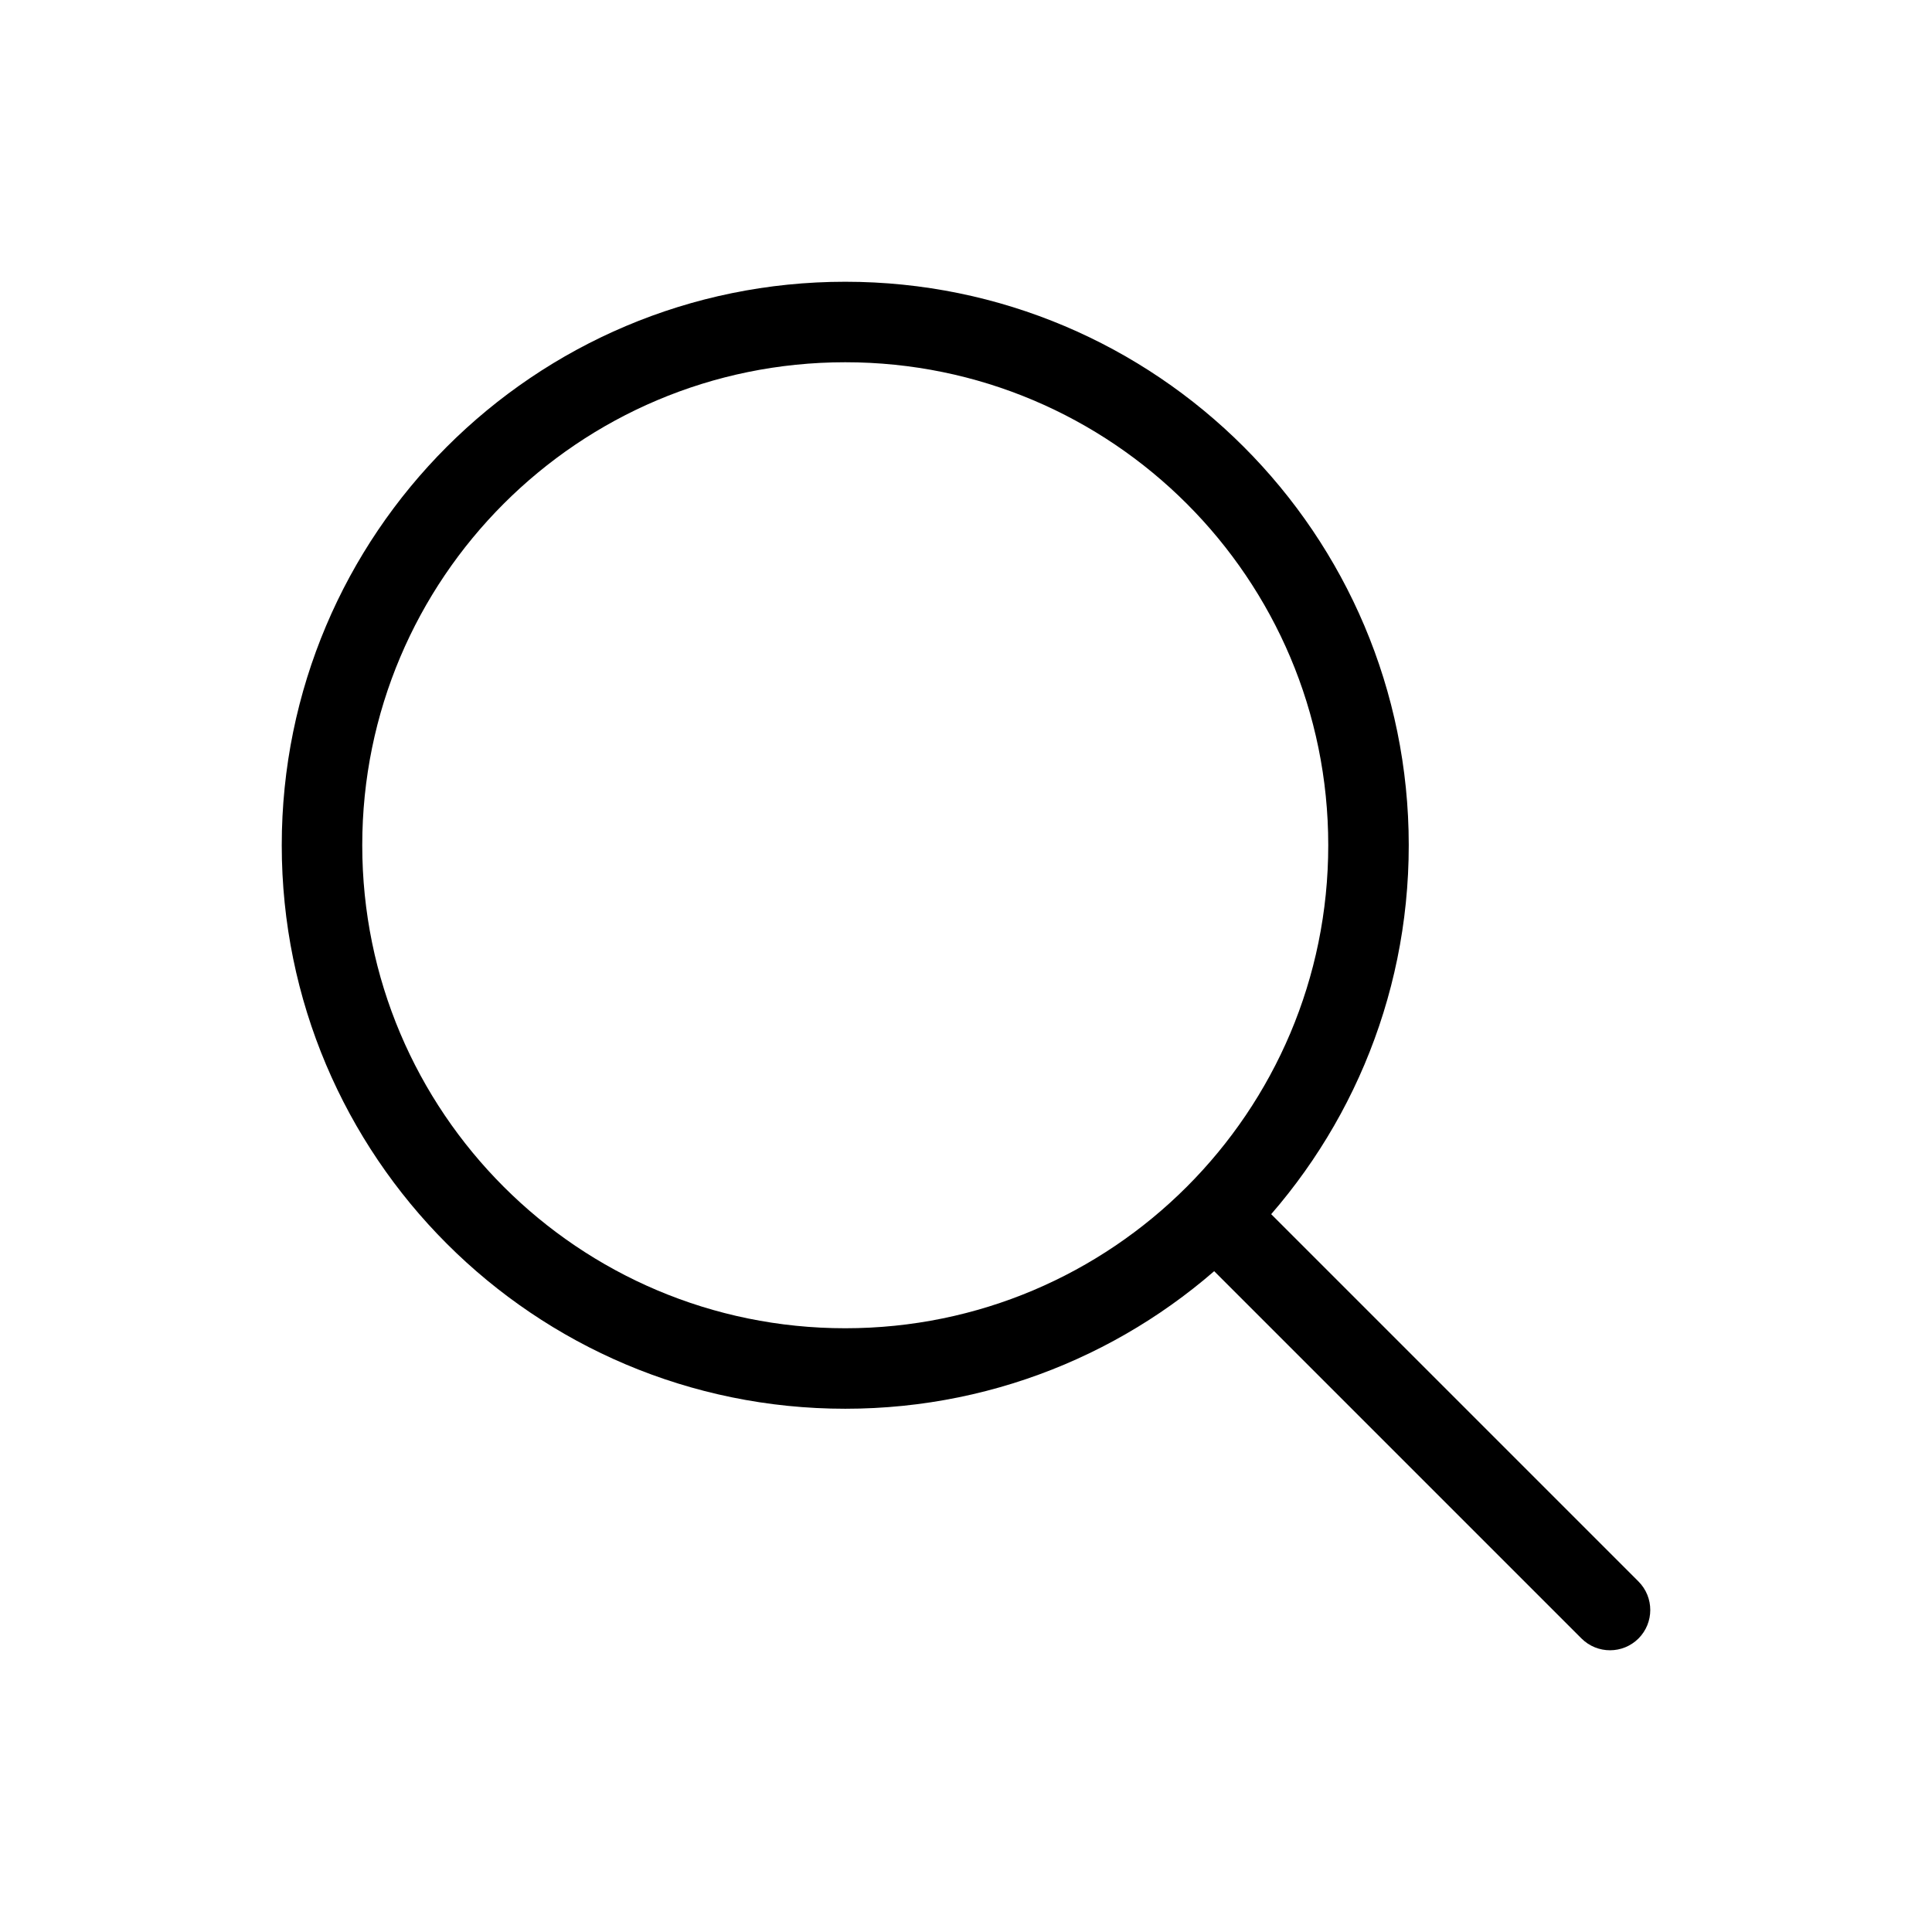
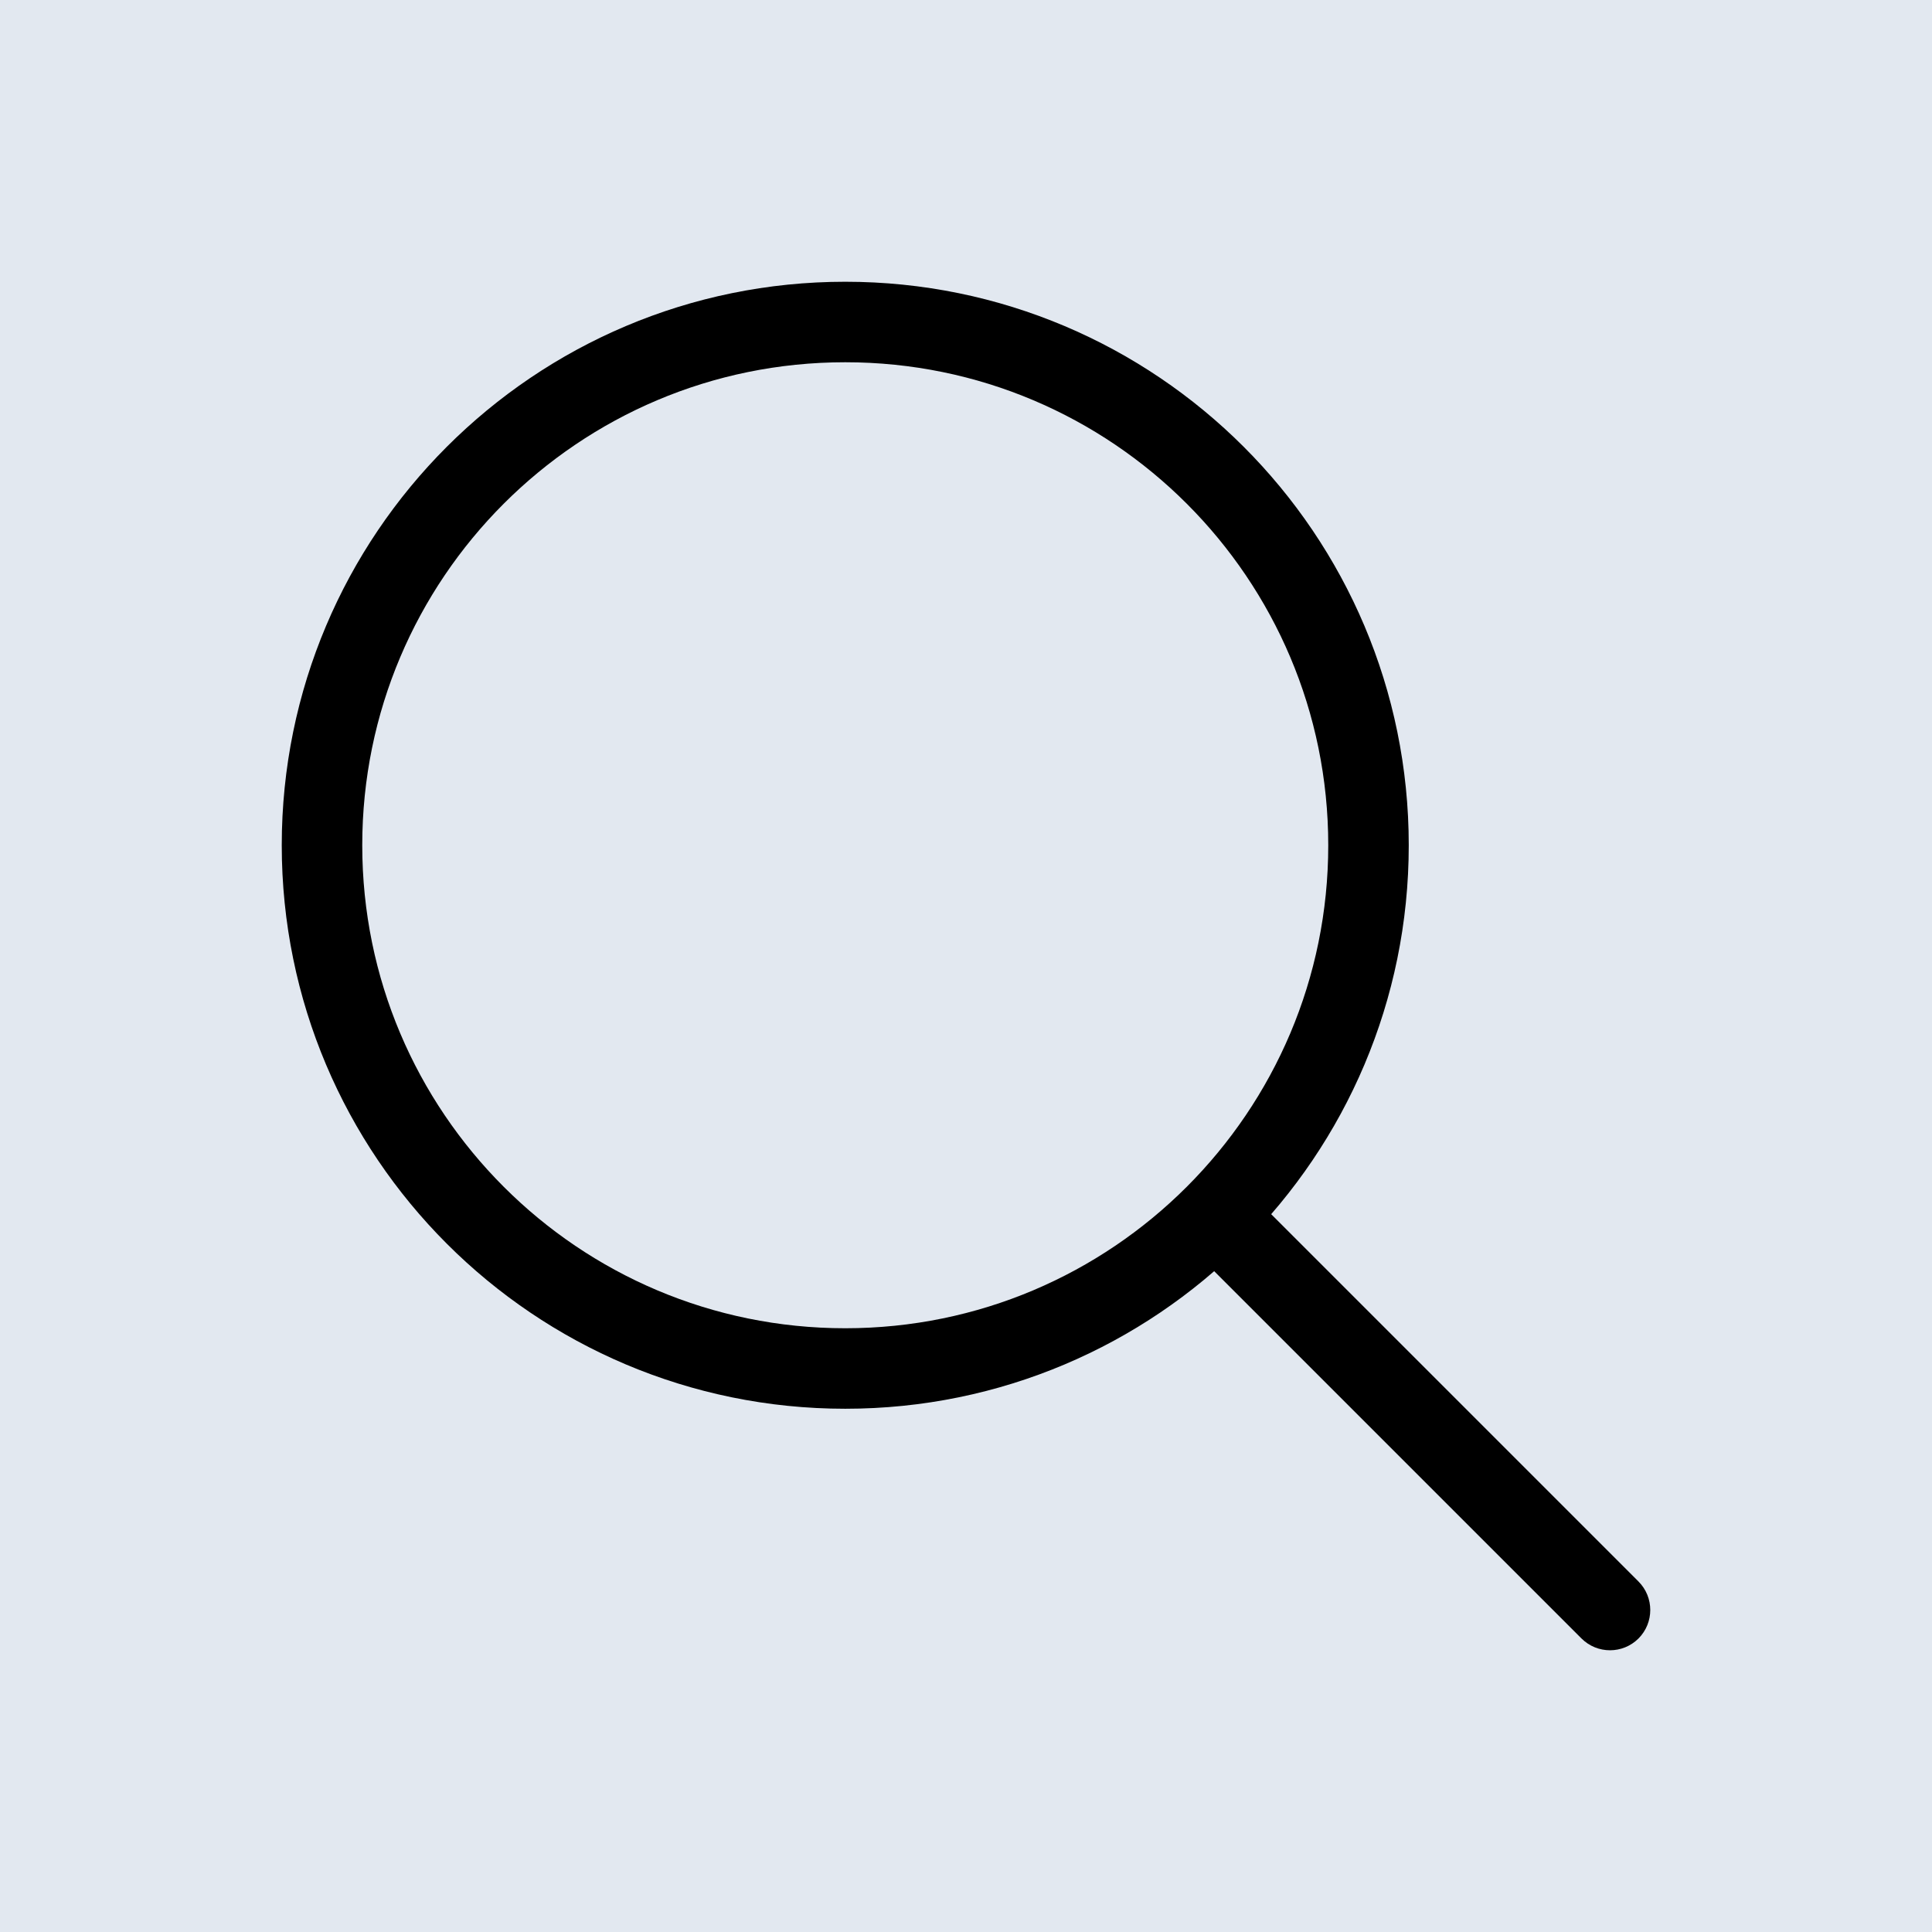
- <svg xmlns="http://www.w3.org/2000/svg" width="800px" height="800px" viewBox="0 0 24 24" fill="none">
+ <svg xmlns="http://www.w3.org/2000/svg" width="800px" height="800px" viewBox="0 0 24 24" fill="rgb(226 232 240)">
  <g clip-path="url(#clip0_15_152)">
-     <rect width="24" height="24" fill="white" />
+     <rect width="24" height="24" fill="rgb(226 232 240)" />
    <circle cx="10.5" cy="10.5" r="6.5" stroke="#000000" stroke-linejoin="round" />
    <path d="M19.646 20.354C19.842 20.549 20.158 20.549 20.354 20.354C20.549 20.158 20.549 19.842 20.354 19.646L19.646 20.354ZM20.354 19.646L15.354 14.646L14.646 15.354L19.646 20.354L20.354 19.646Z" fill="#000000" />
  </g>
  <defs>
    <clipPath id="clip0_15_152">
      <rect width="24" height="24" fill="white" />
    </clipPath>
  </defs>
</svg>
